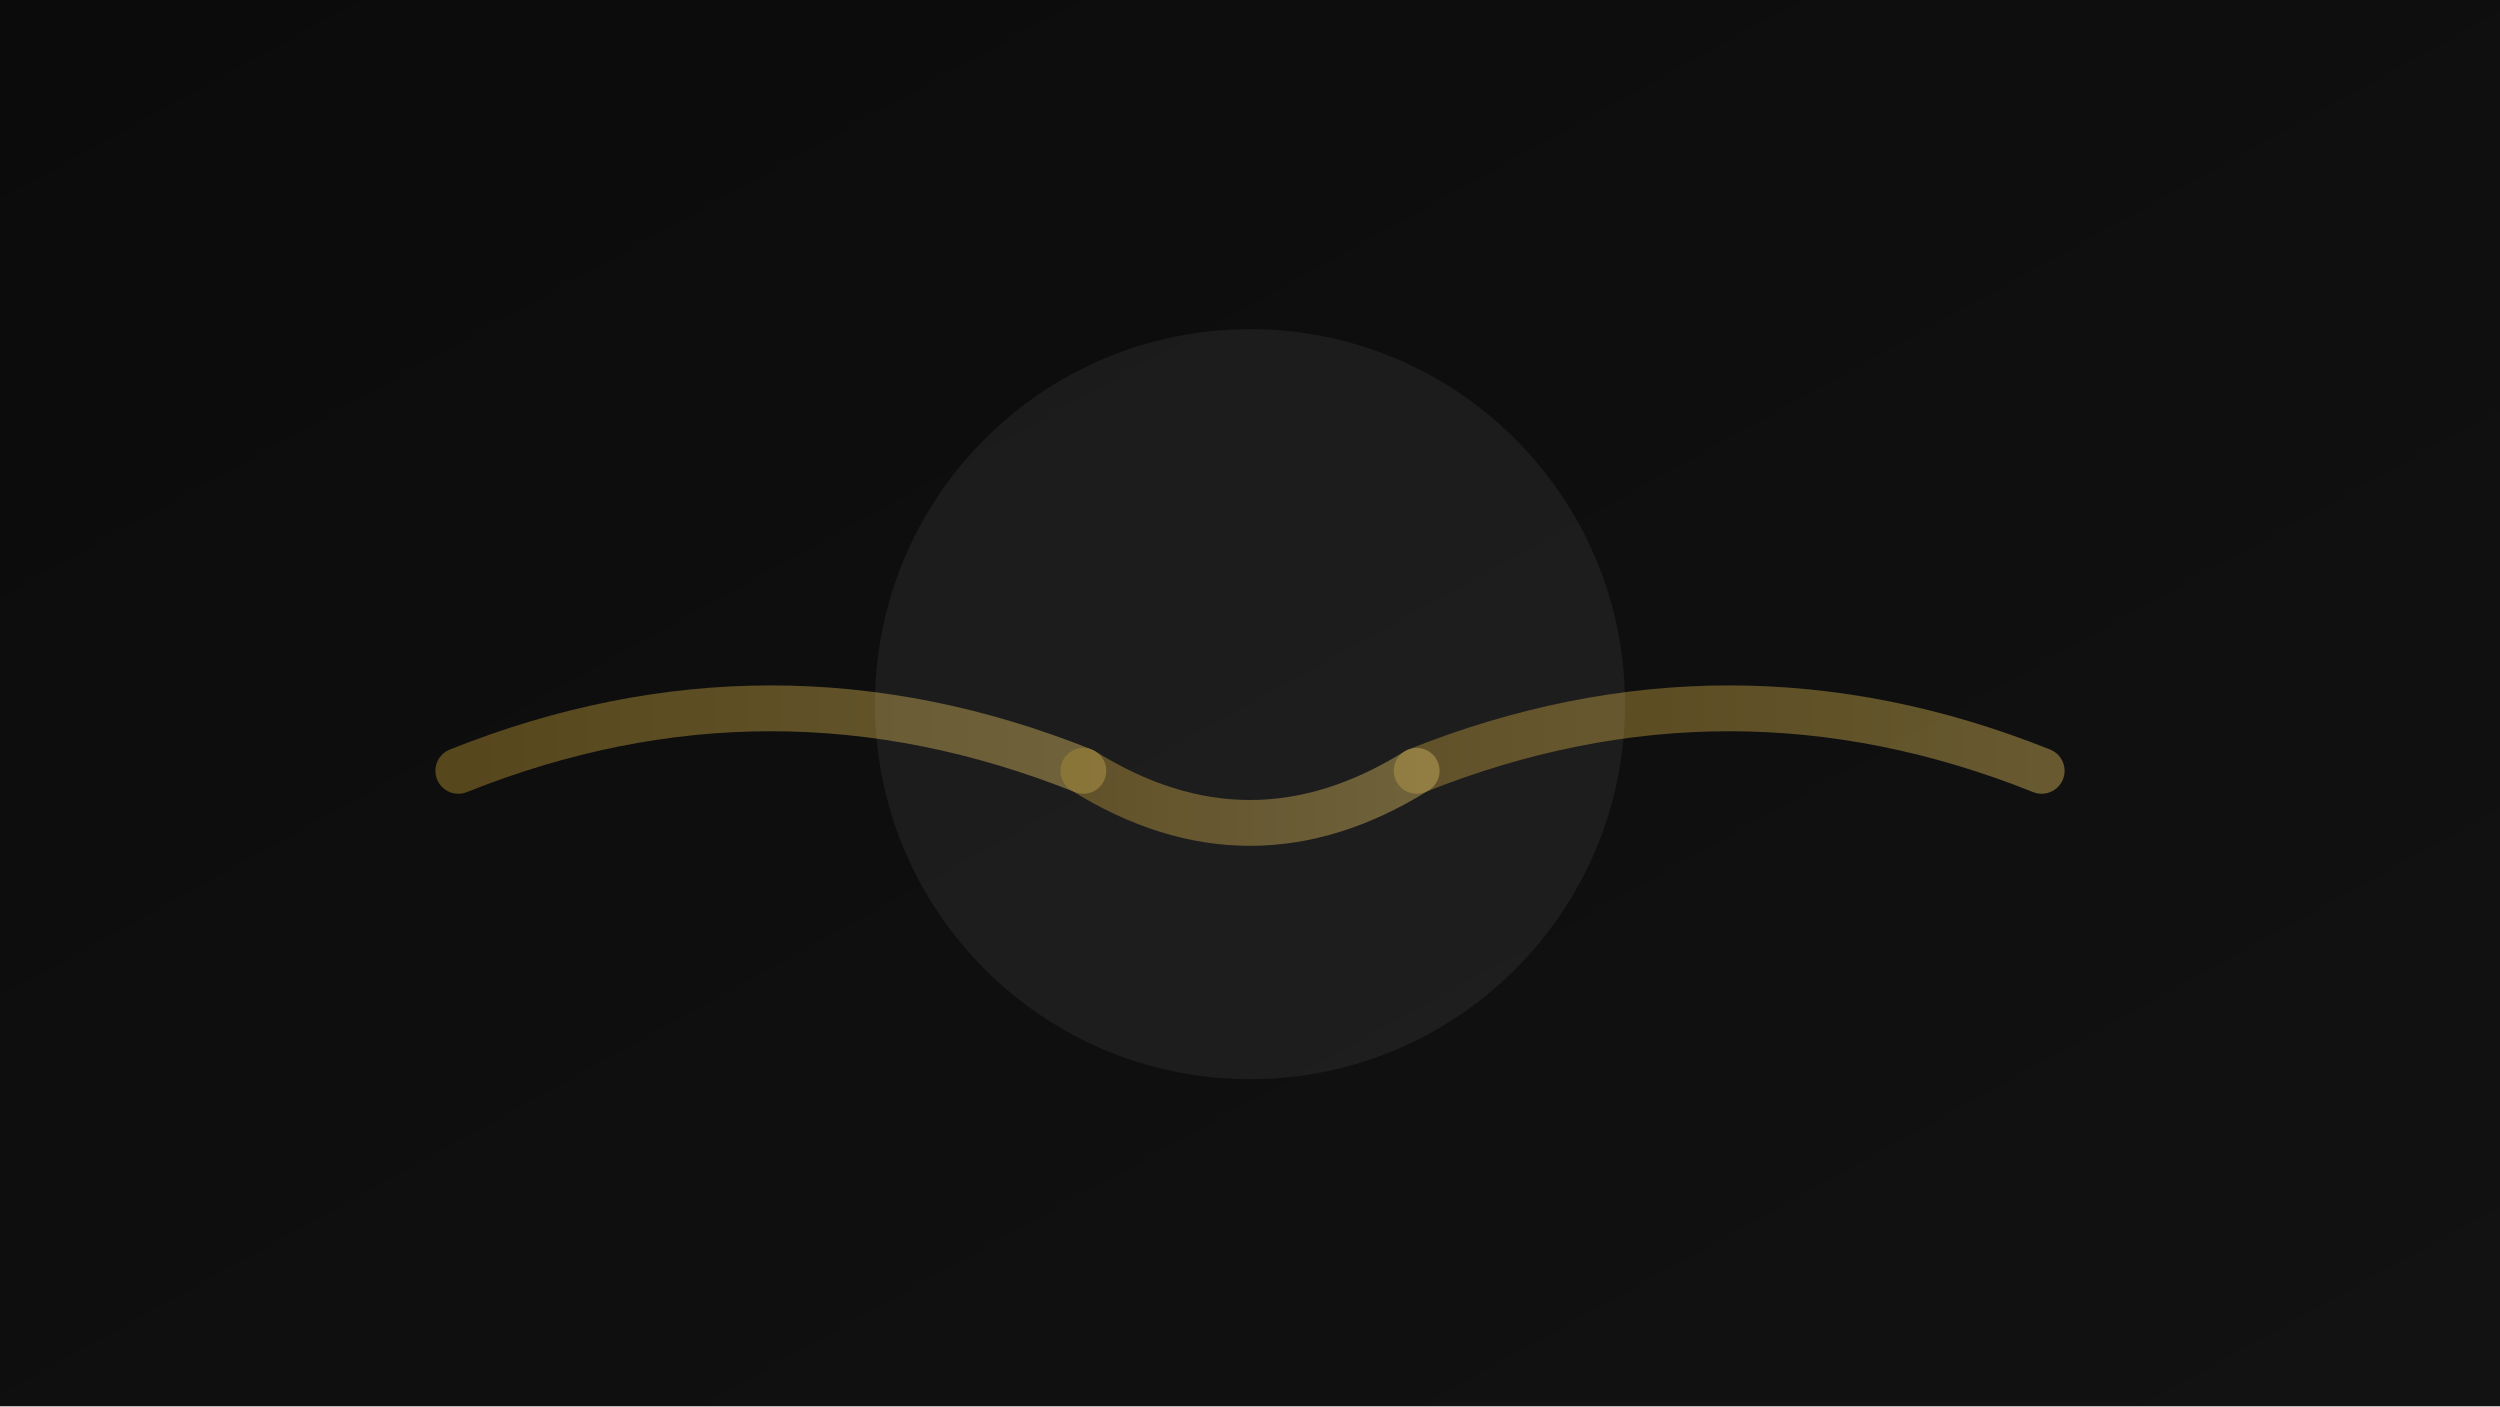
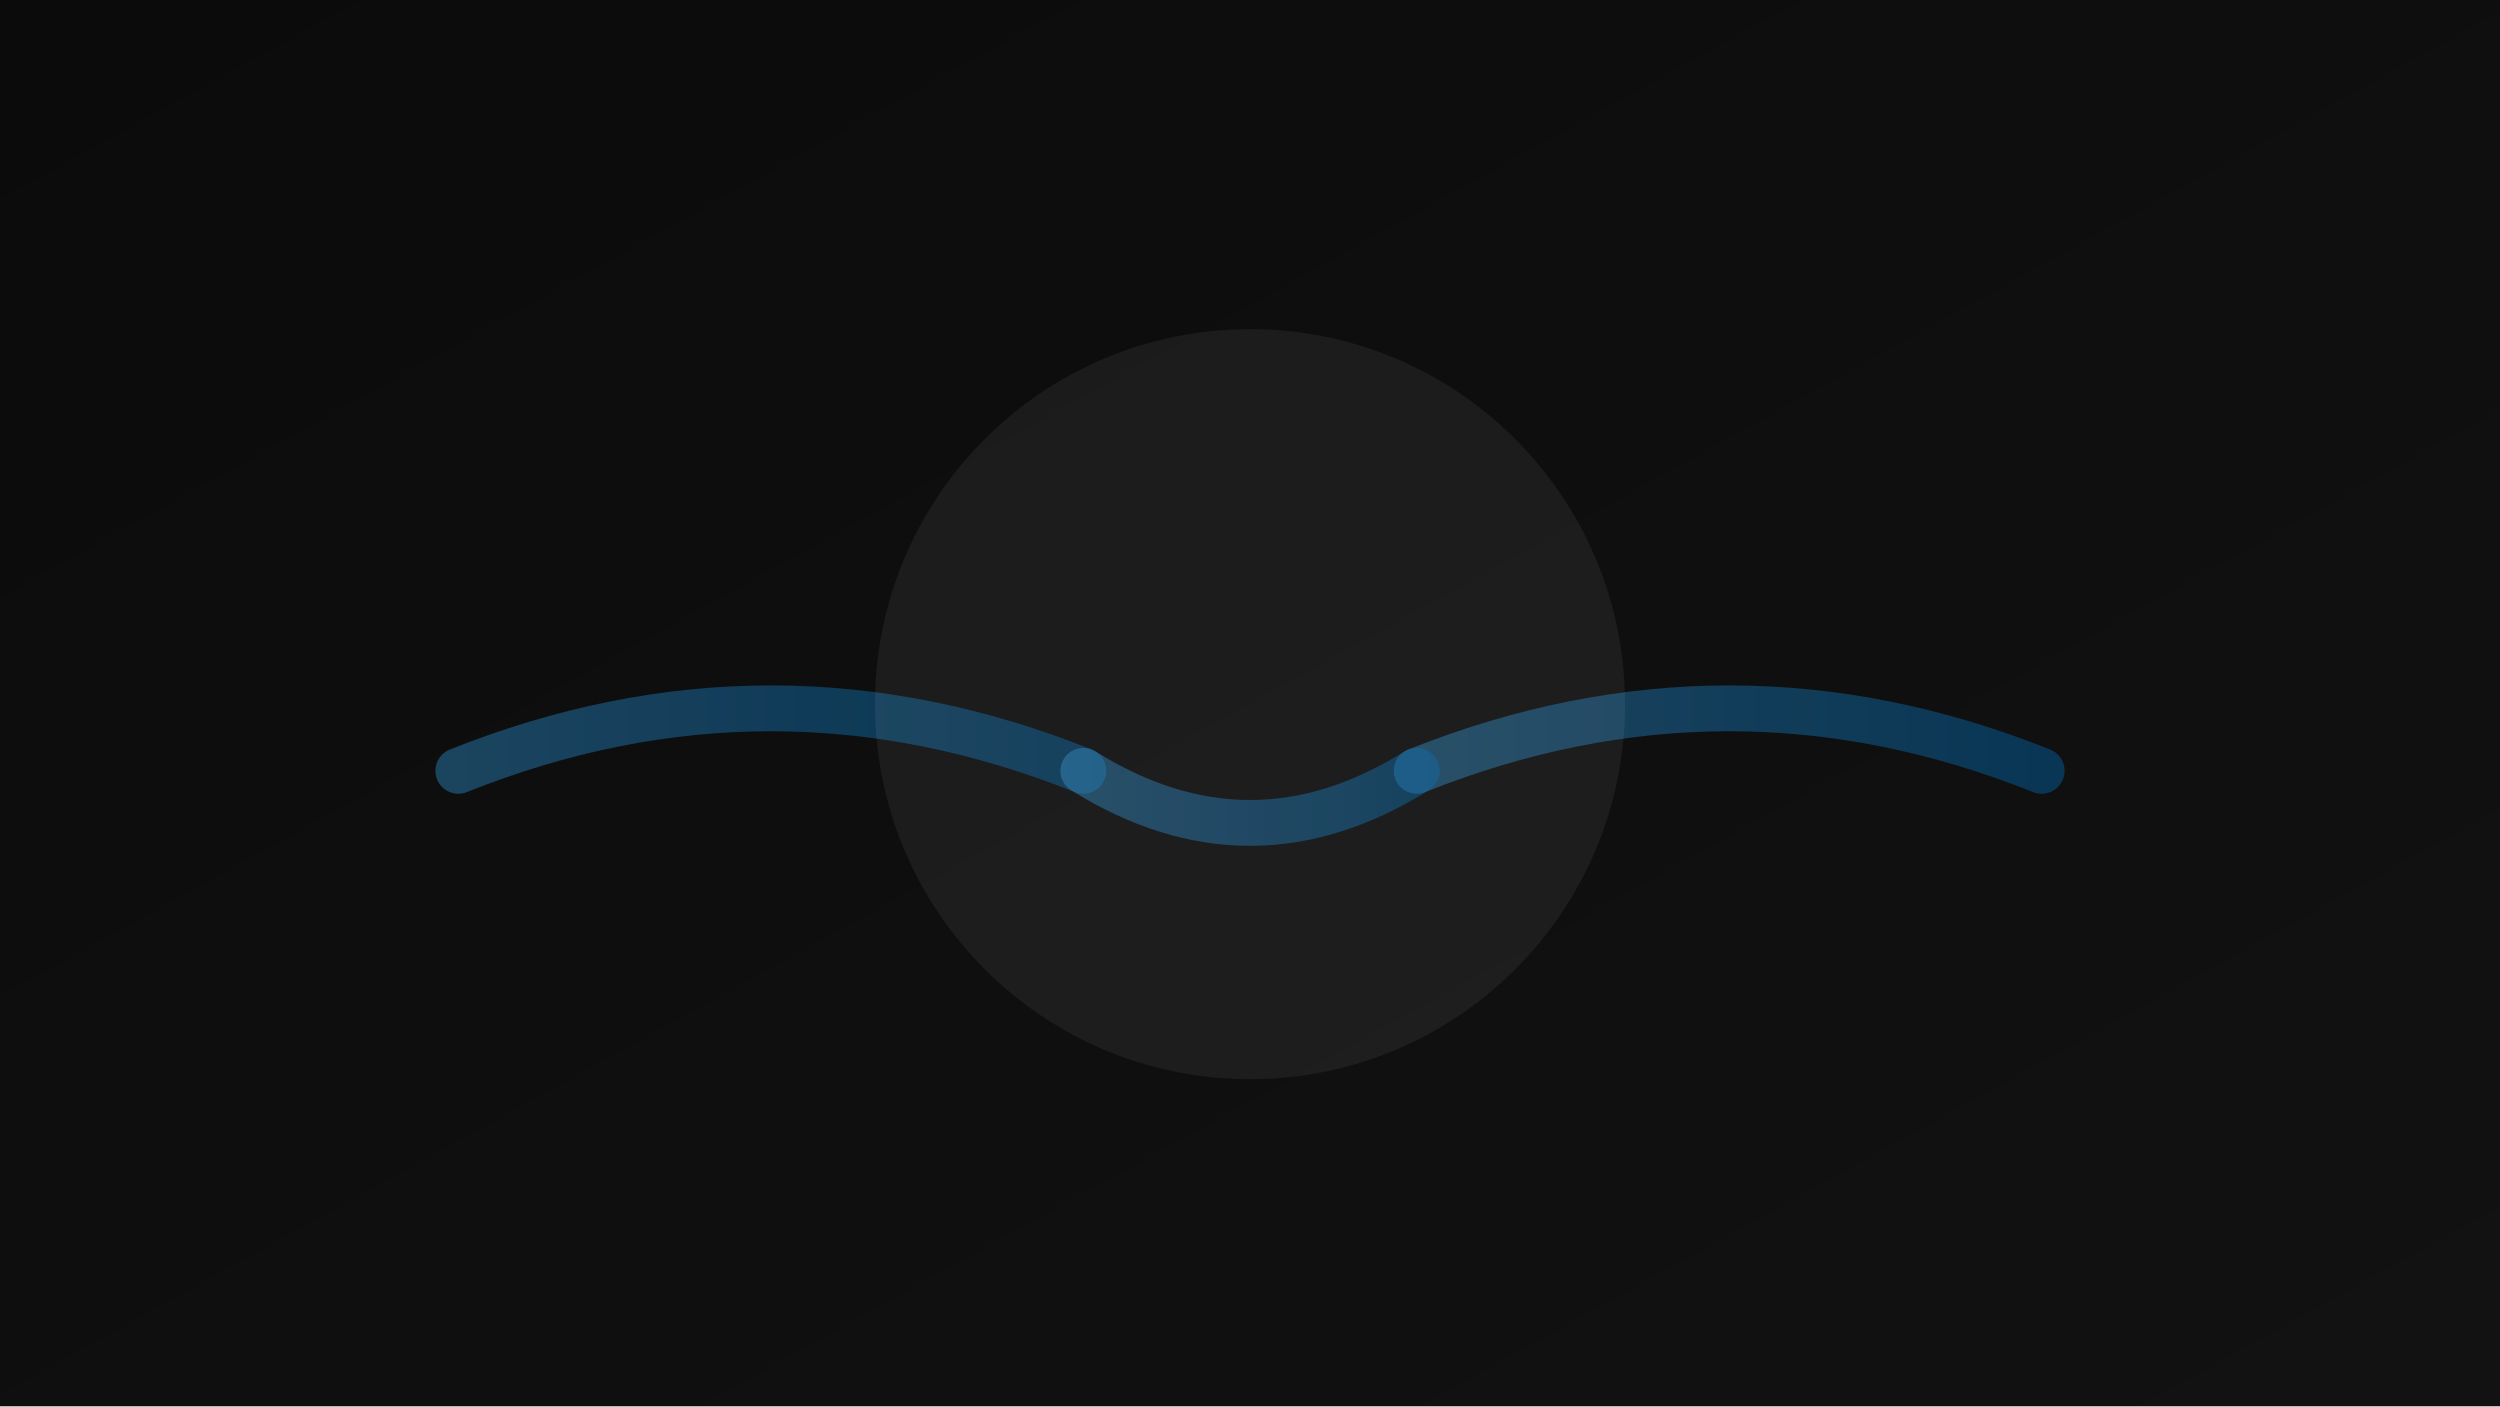
<svg xmlns="http://www.w3.org/2000/svg" viewBox="0 0 1200 675" width="1200" height="675" aria-hidden="true">
  <defs>
    <linearGradient id="bg" x1="0" y1="0" x2="1" y2="1">
      <stop offset="0%" stop-color="#0b0b0b" />
      <stop offset="100%" stop-color="#121212" />
    </linearGradient>
    <linearGradient id="gold" x1="0" y1="0" x2="1" y2="0">
-       <stop offset="0%" stop-color="#b08b2e" stop-opacity="0.5" />
-       <stop offset="100%" stop-color="#d1b256" stop-opacity="0.5" />
+       <stop offset="0%" stop-color="#2D8FD0" stop-opacity="0.46" />
+       <stop offset="100%" stop-color="#006DB6" stop-opacity="0.46" />
    </linearGradient>
  </defs>
  <rect width="100%" height="100%" fill="url(#bg)" />
  <g stroke="url(#gold)" stroke-width="22" stroke-linecap="round" fill="none" opacity="0.9">
    <path d="M220 370 C 320 330, 420 330, 520 370" />
    <path d="M680 370 C 780 330, 880 330, 980 370" />
    <path d="M520 370 Q 600 420 680 370" />
  </g>
  <g fill="#ffffff" opacity="0.06">
    <circle cx="600" cy="338" r="180" />
  </g>
</svg>
